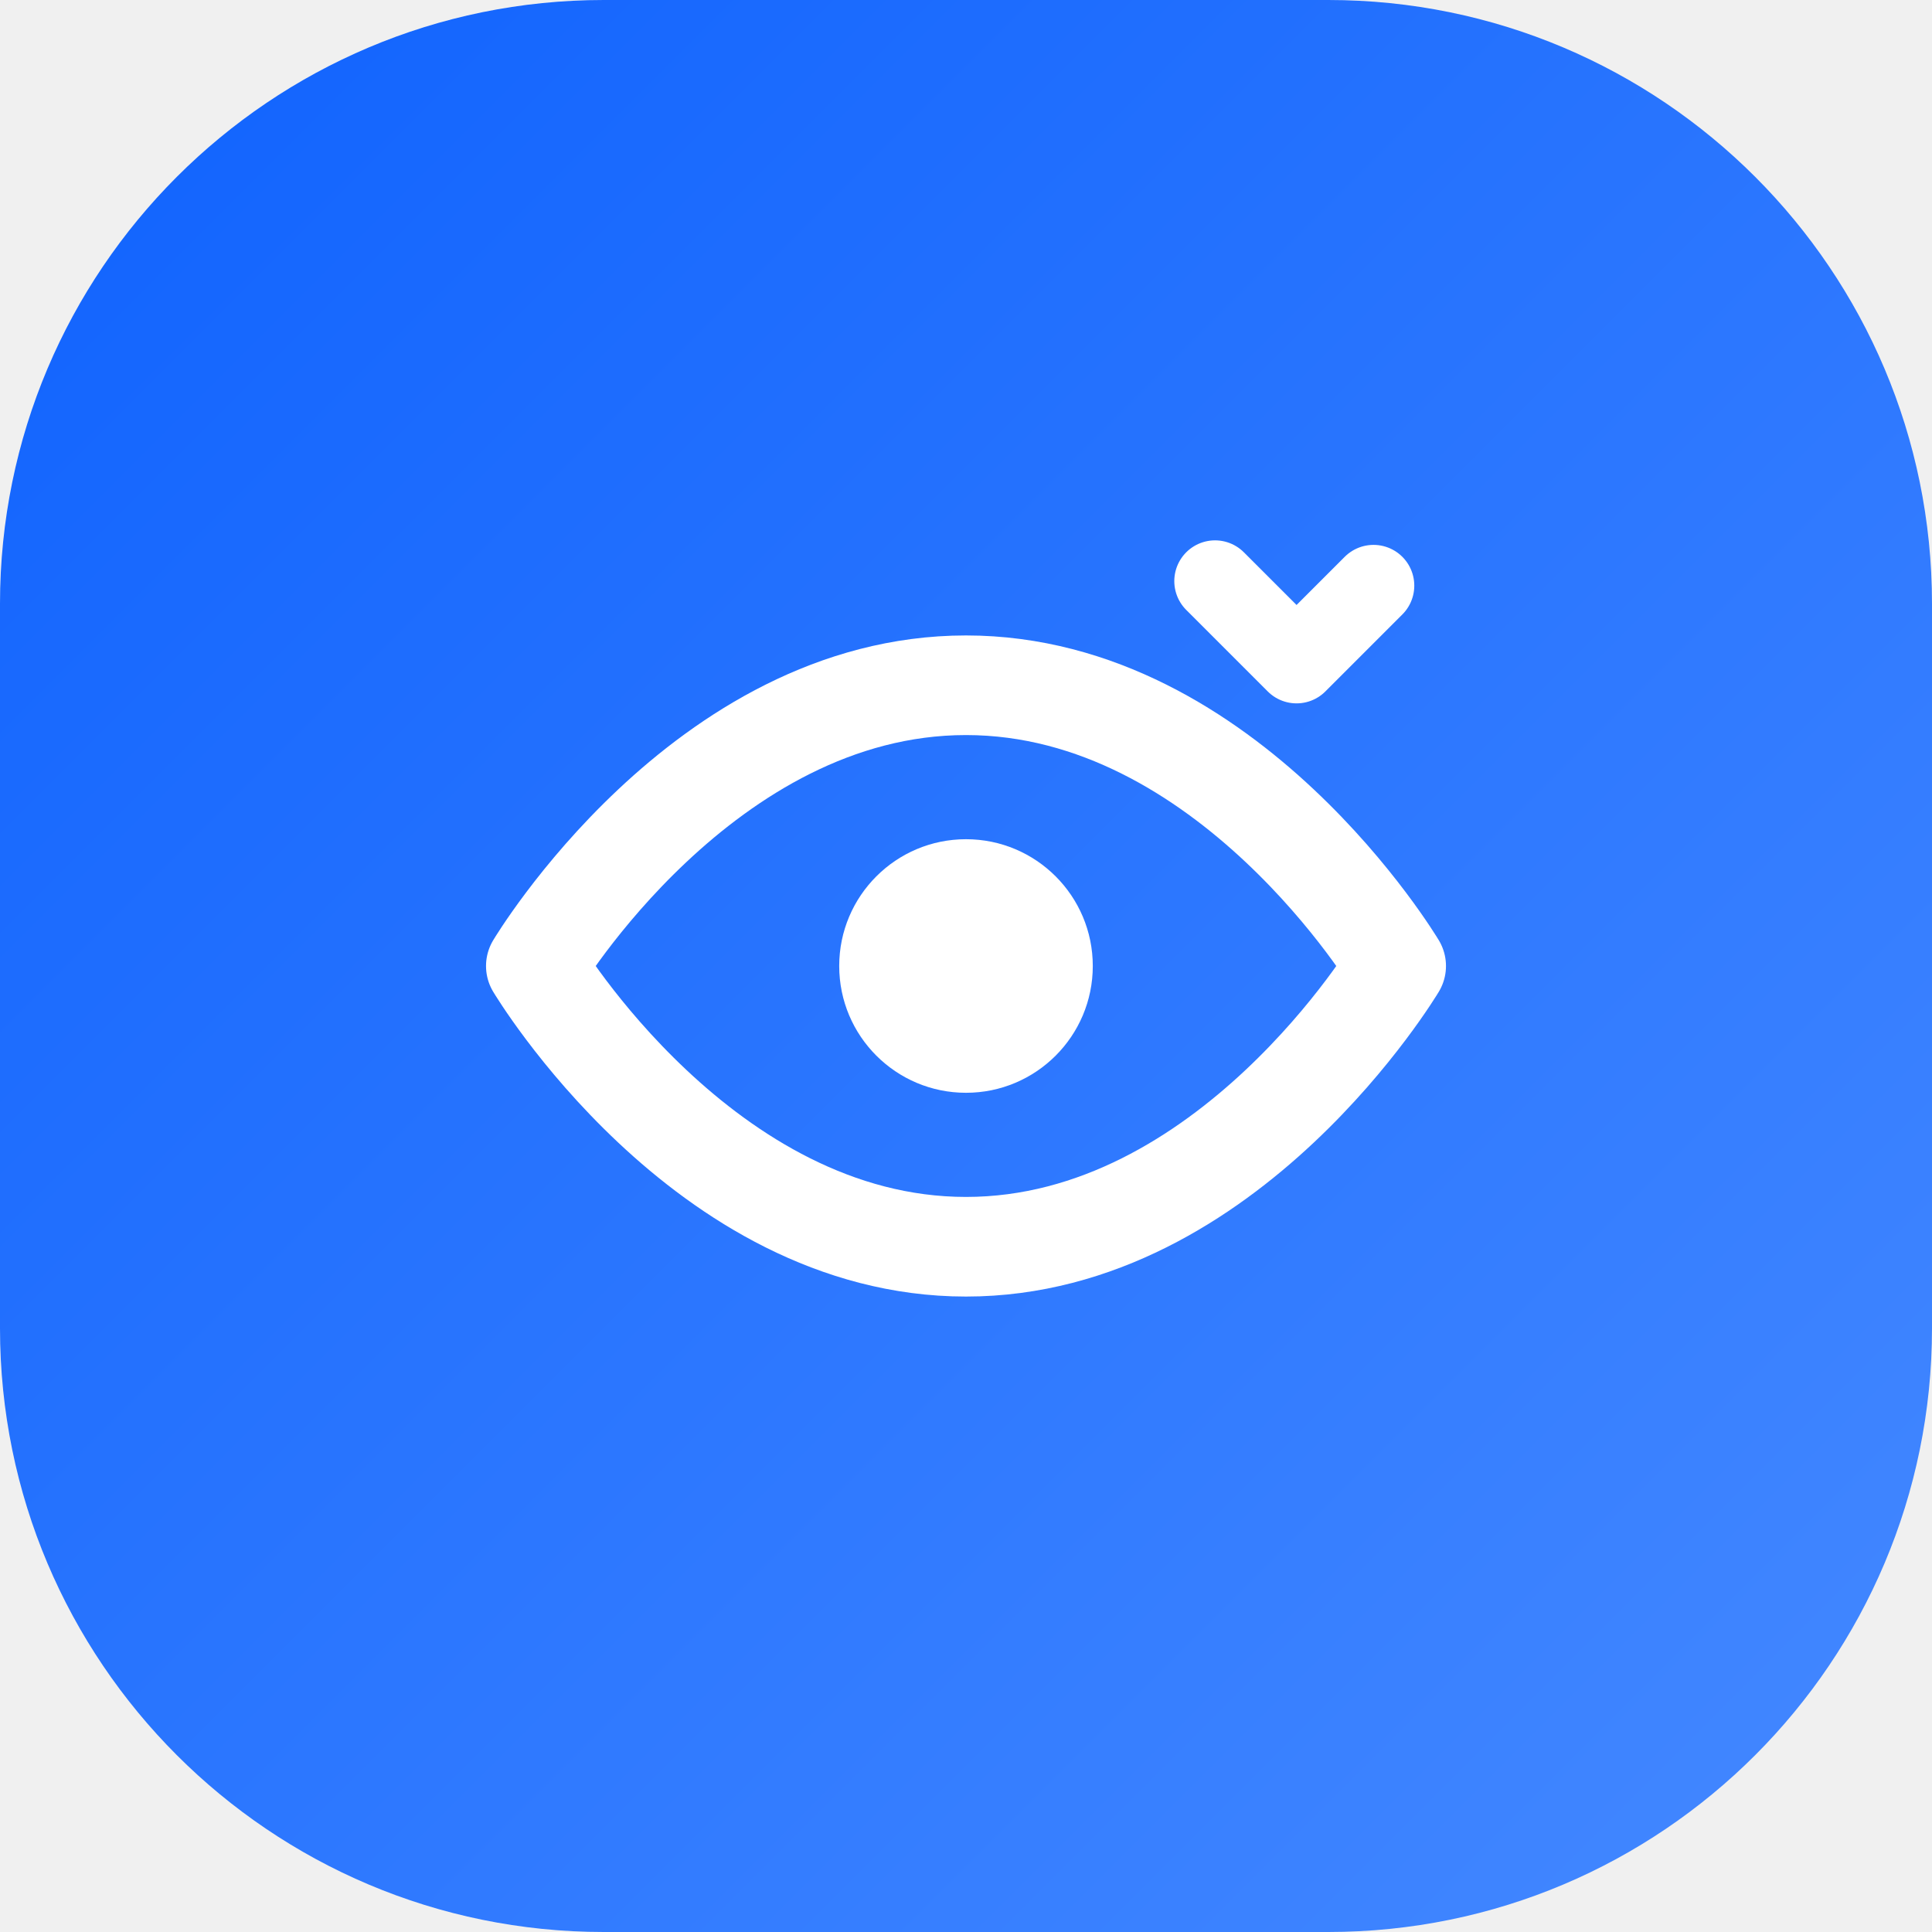
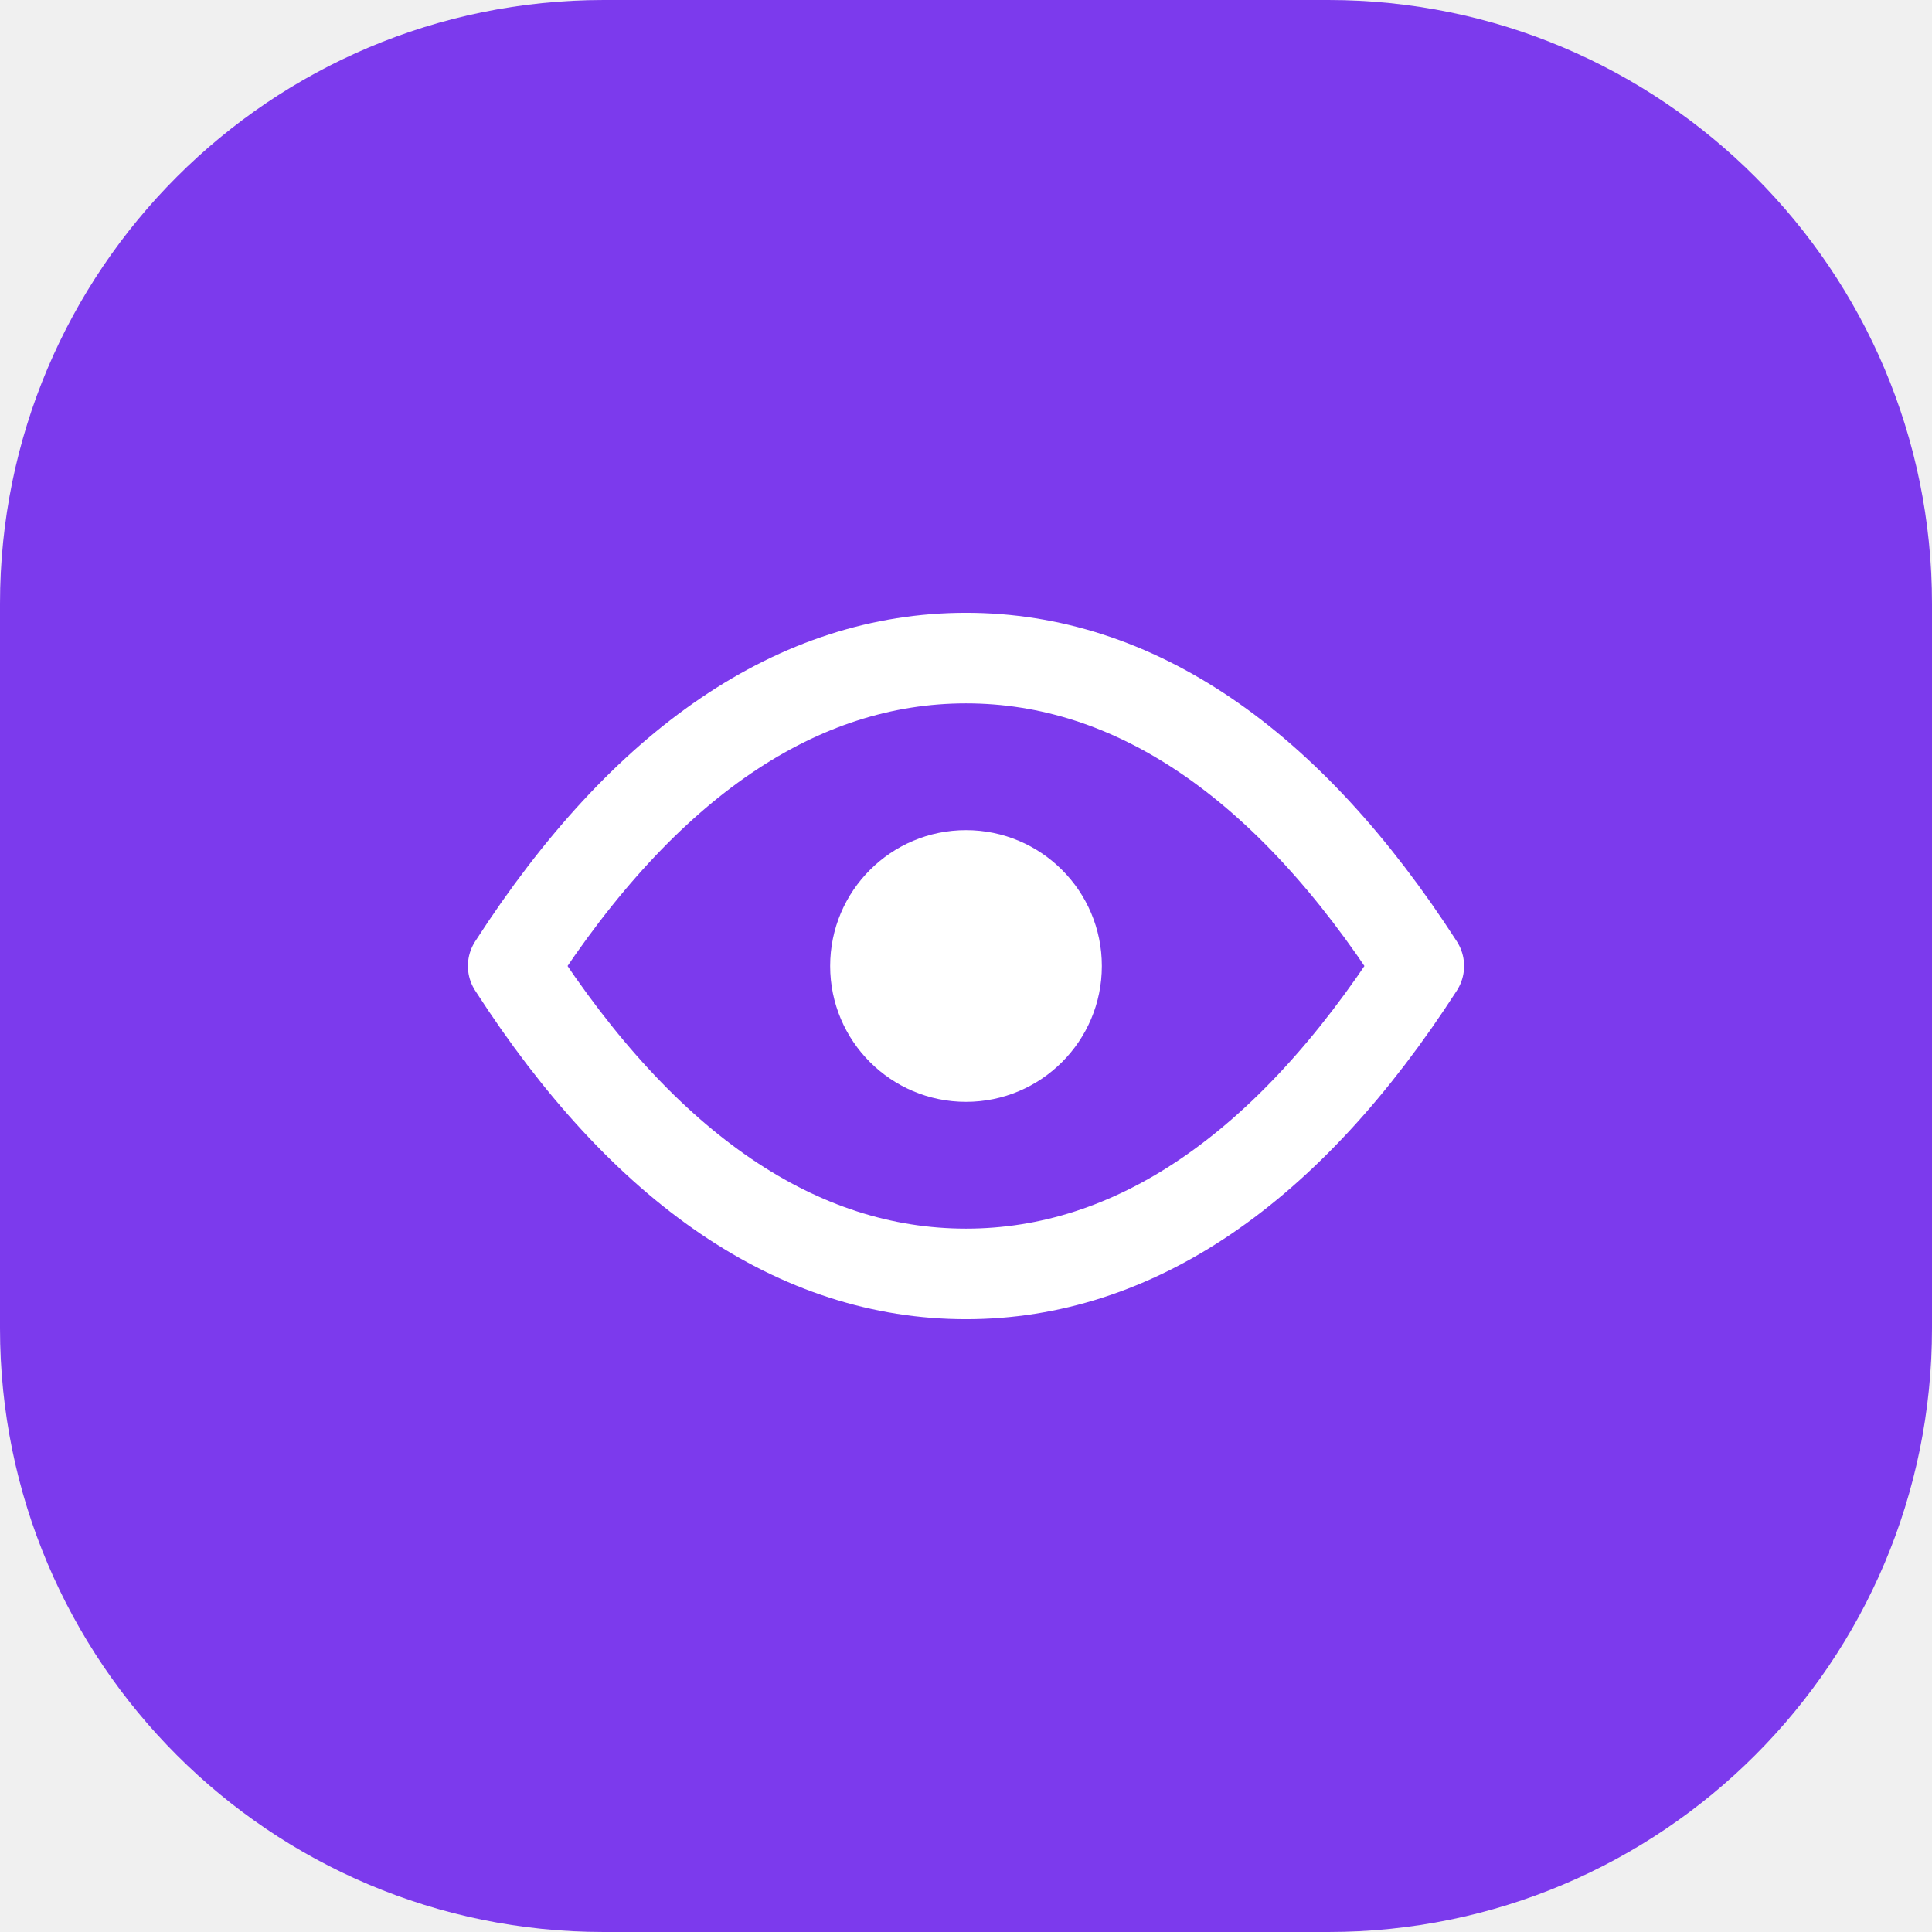
<svg xmlns="http://www.w3.org/2000/svg" width="32" height="32" viewBox="0 0 32 32">
-   <defs>
-     <linearGradient id="brand" x2="1" y2="1">
-       <stop stop-color="#0F62FE" />
-       <stop offset="1" stop-color="#4589FF" />
-     </linearGradient>
-   </defs>
-   <rect width="32" height="32" rx="10" fill="url(#brand)" />
-   <g transform="translate(7 7) scale(.75)" fill="none" stroke="#fff" stroke-width="2.2" stroke-linecap="round" stroke-linejoin="round">
-     <path d="M2.5 12S6.2 5.8 12 5.8 21.5 12 21.5 12 17.8 18.2 12 18.2 2.5 12 2.5 12z" />
-     <circle cx="12" cy="12" r="2.8" fill="#fff" stroke="none" />
-     <path d="M17.5 3.5l1.8 1.8M19.3 5.3L21 3.6" stroke-width="1.8" />
+   <rect width="32" height="32" rx="10" fill="#7C3AED" />
+   <g transform="translate(7 7) scale(.75)" fill="none" stroke="#fff" stroke-width="2" stroke-linecap="round" stroke-linejoin="round">
+     <path d="M2 12c2.9-4.5 6.3-6.8 10-6.8S19.1 7.5 22 12c-2.9 4.5-6.3 6.8-10 6.8S4.9 16.5 2 12Z" />
+     <circle cx="12" cy="12" r="3" fill="#fff" stroke="none" />
  </g>
</svg>
